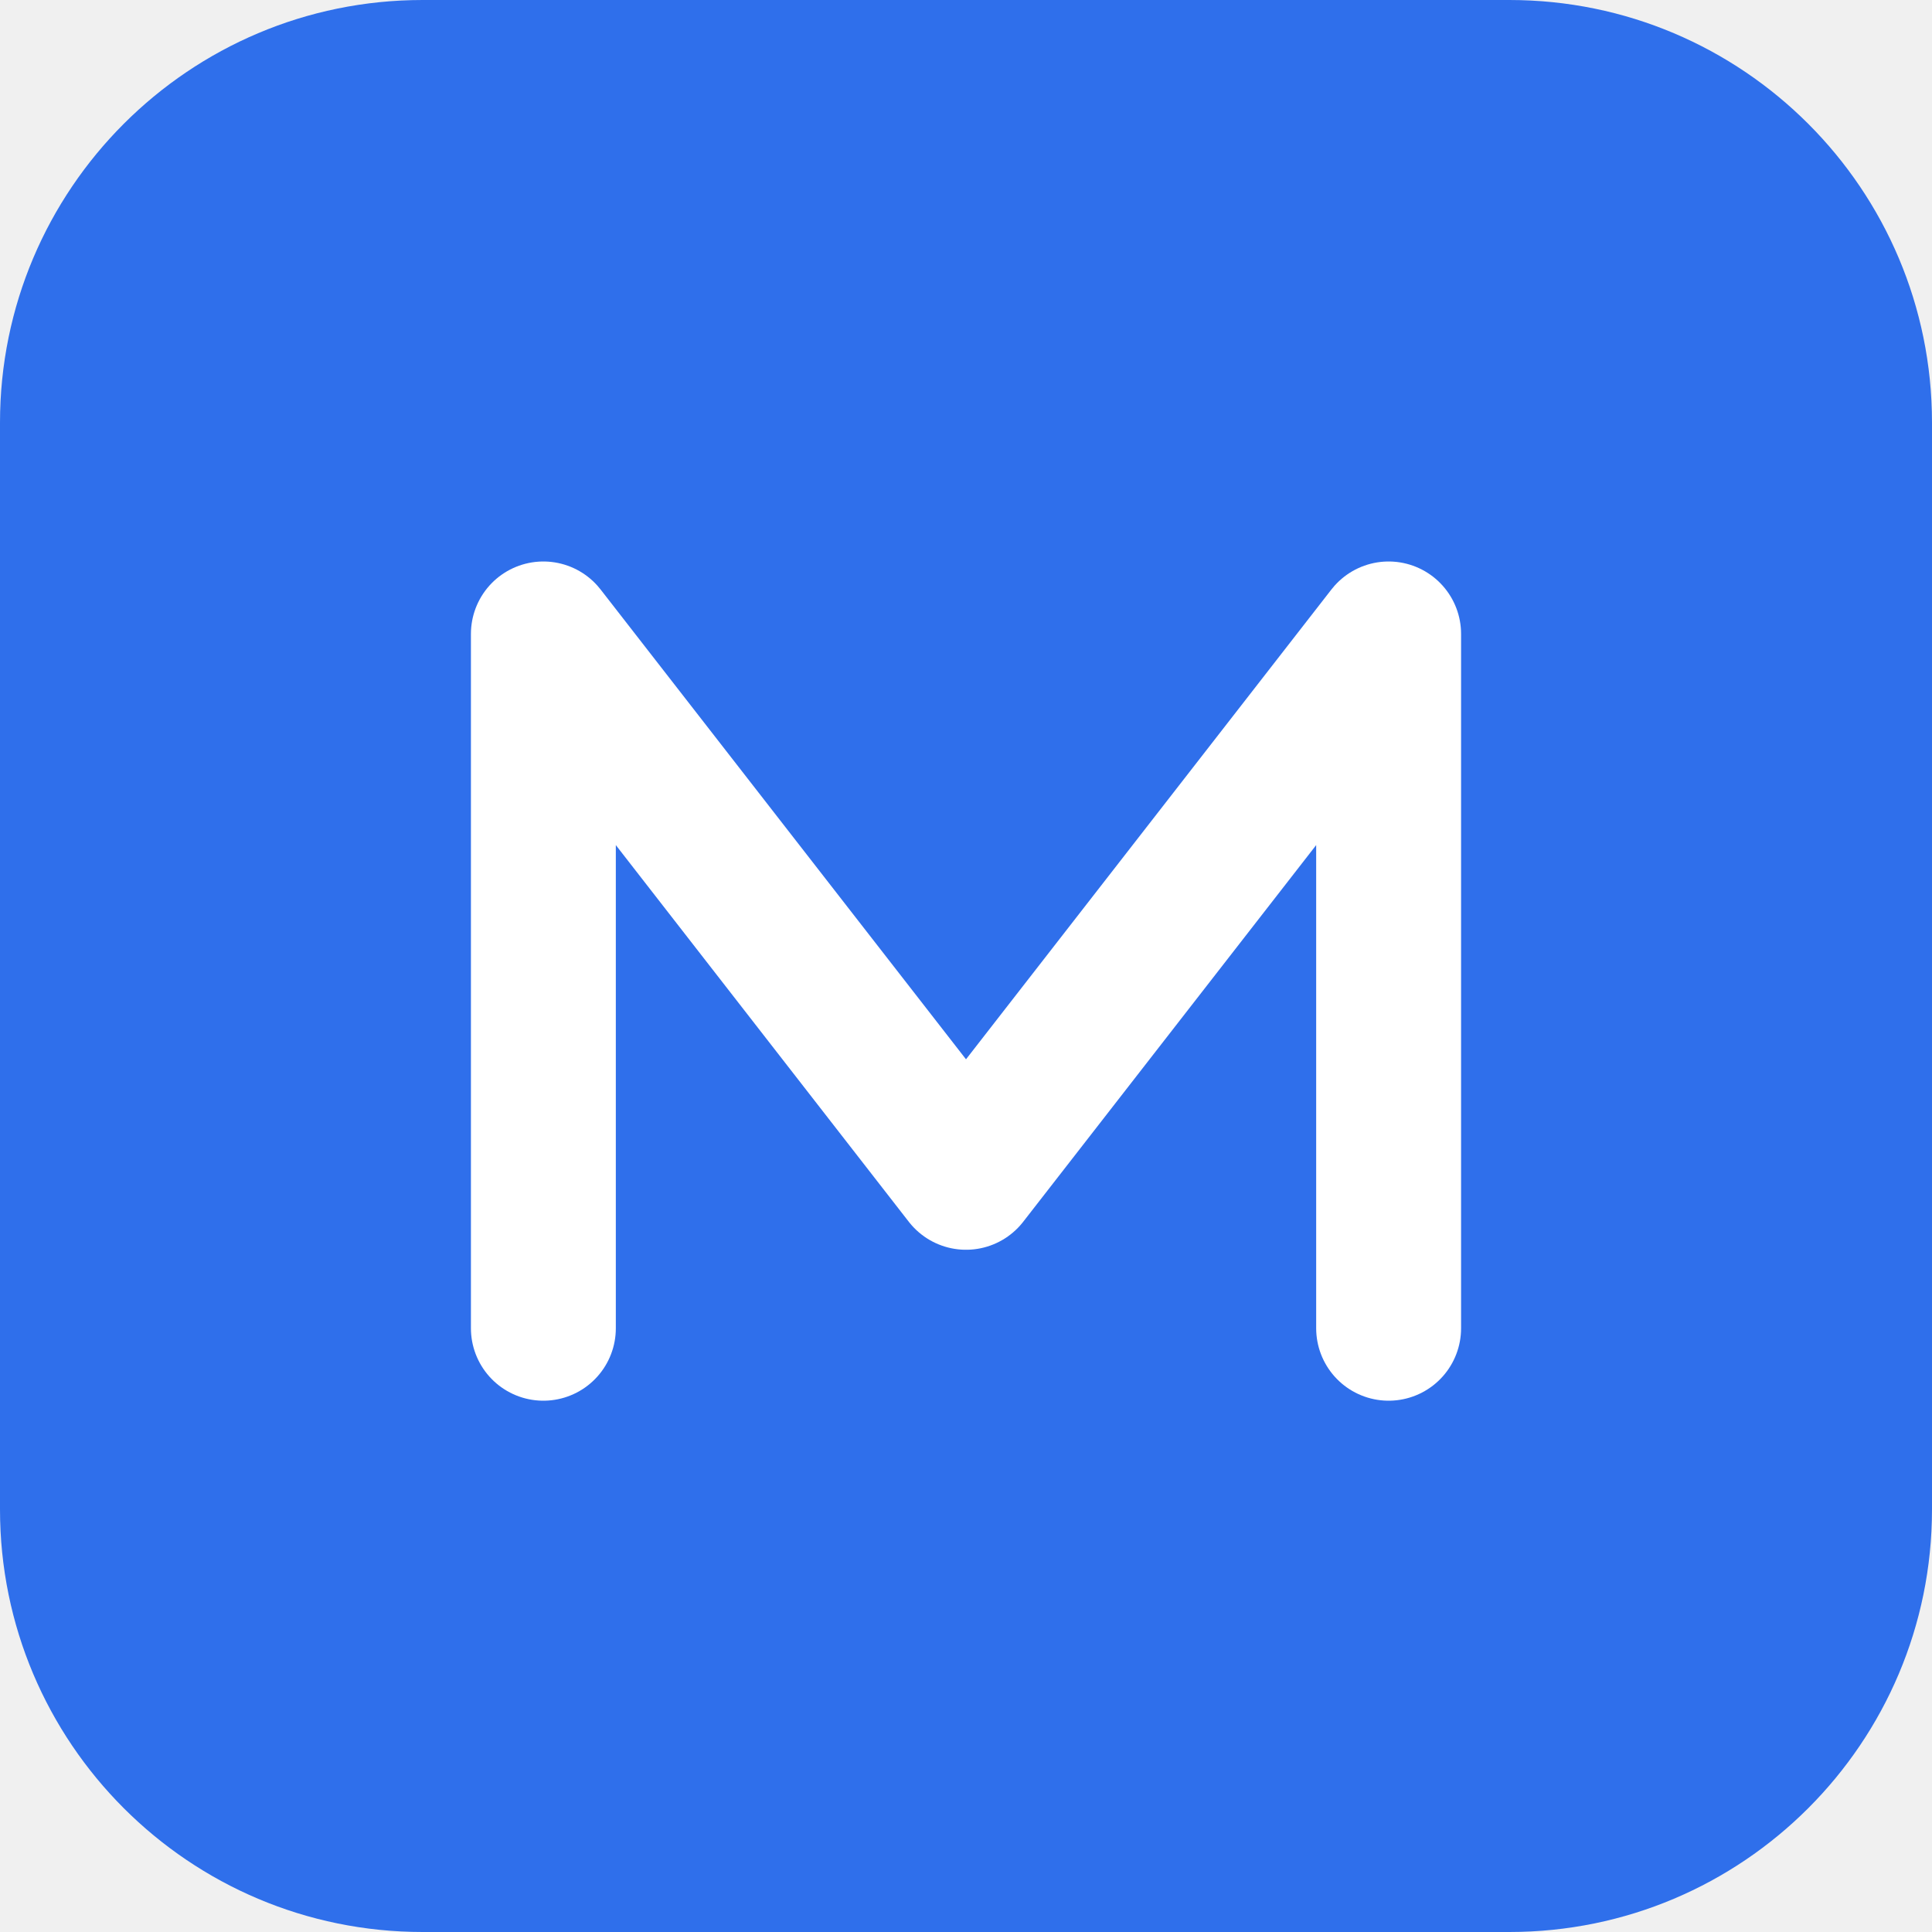
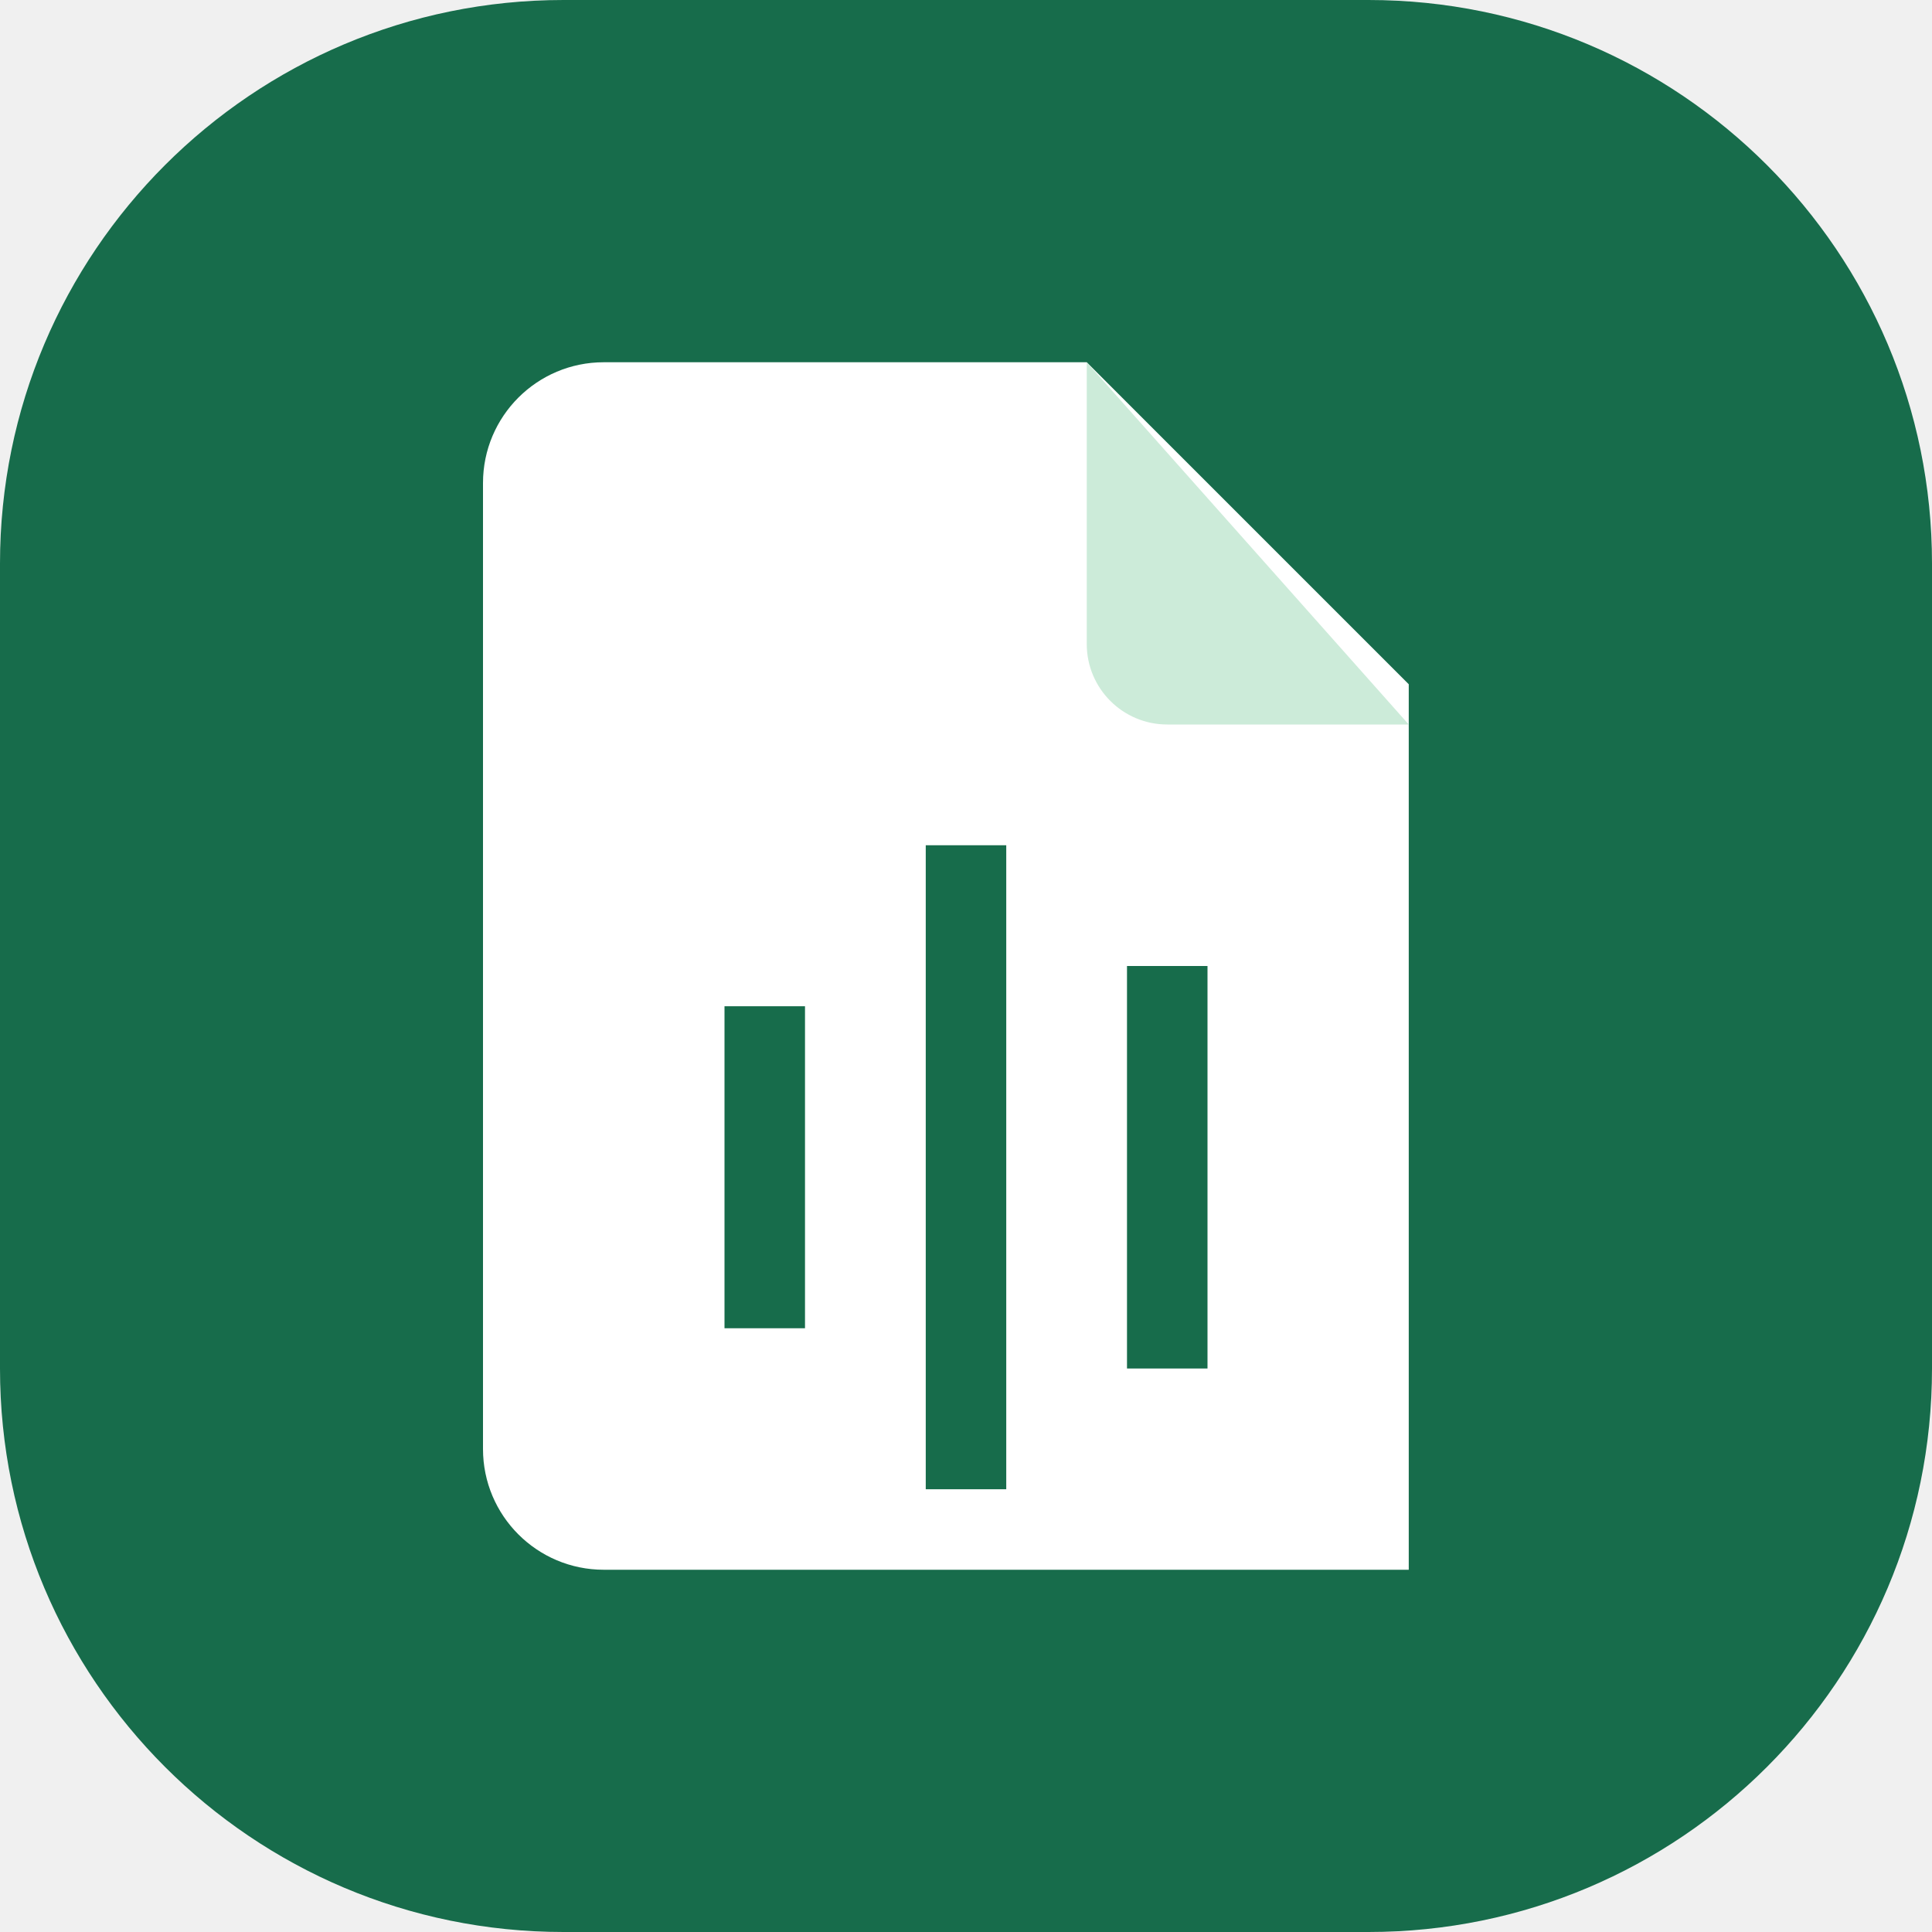
- <svg xmlns="http://www.w3.org/2000/svg" viewBox="0 0 32 32" width="32" height="32">
-   <rect width="32" height="32" rx="7" fill="#2f6feb" />
-   <path d="M9 22V10.5L16 19.5L23 10.5V22" stroke="white" stroke-width="2.4" fill="none" stroke-linecap="round" stroke-linejoin="round" />
+ <svg xmlns="http://www.w3.org/2000/svg" viewBox="0 0 48 48" role="img" aria-labelledby="title">
+   <rect width="48" height="48" rx="14" fill="#176c4b" />
+   <path d="M15 9h12l8 8v22H15a3 3 0 0 1-3-3V12a3 3 0 0 1 3-3Z" fill="#fff" />
+   <path d="M27 9v7a2 2 0 0 0 2 2h6" fill="#ccebd9" />
+   <path d="M18 25h2v8h-2zm5-4h2v16h-2zm5 3h2v10h-2z" fill="#176c4b" />
</svg>
